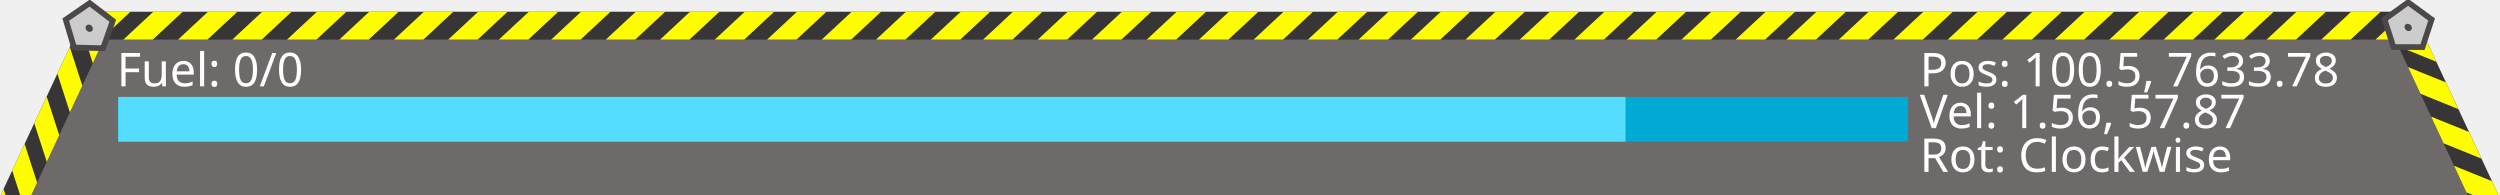
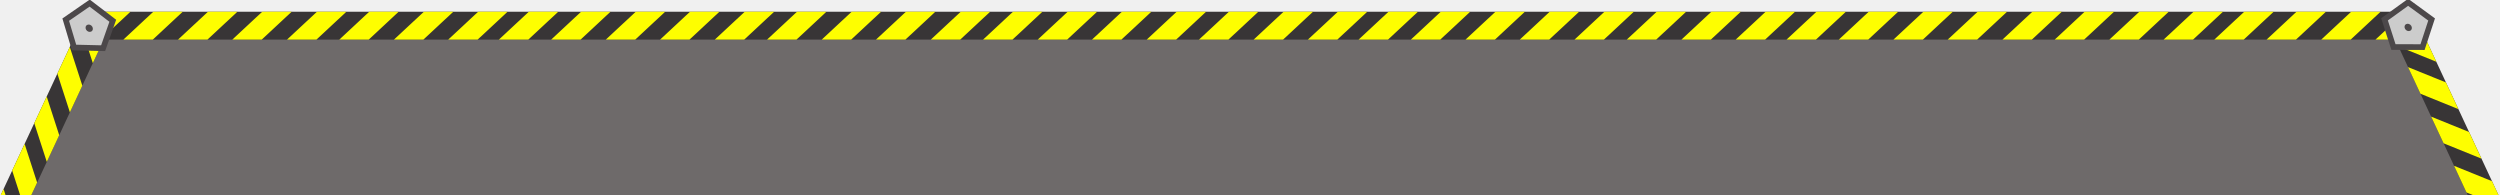
<svg xmlns="http://www.w3.org/2000/svg" version="1.1" id="svg917" width="680.856" height="52.936" viewBox="0 0 680.856 52.936">
  <defs id="defs921">
    <clipPath id="clipPath297" clipPathUnits="userSpaceOnUse">
      <rect transform="scale(-1)" y="42.725" x="-326.732" height="13.269" width="1090.528" id="rect299" style="display:inline;fill:#383536;fill-opacity:1;stroke:none;stroke-width:42.278;stop-color:#000000" />
    </clipPath>
    <clipPath id="clipPath1854" clipPathUnits="userSpaceOnUse">
      <rect y="11.402" x="23.953" height="6.175" width="50.612" id="rect1856" style="display:inline;fill:#383536;fill-opacity:1;stroke:none;stroke-width:10.719;stop-color:#000000" />
    </clipPath>
    <clipPath id="clipPath1889" clipPathUnits="userSpaceOnUse">
      <rect style="display:inline;fill:#383536;fill-opacity:1;stroke:none;stroke-width:10.719;stop-color:#000000" id="rect1891" width="43.908" height="6.137" x="12.661" y="11.439" />
    </clipPath>
    <filter height="1.001" y="-0" width="1" x="-9.8398341e-06" id="filter1976" style="color-interpolation-filters:sRGB">
      <feGaussianBlur id="feGaussianBlur1978" stdDeviation="0.002" />
    </filter>
  </defs>
  <g id="g925" transform="translate(50.78371,76.96948)">
    <path transform="translate(-30.85557,-73.90362)" d="m 251.209,2.709 v 0.021 L 4.336,3.252 -24.389,68.289 H 251.209 261.232 665.277 L 636.553,3.252 261.232,2.723 v -0.014 l -4.01,0.008 z" style="display:inline;fill:none;stroke:#000000;stroke-width:1px;stroke-linecap:butt;stroke-linejoin:miter;stroke-opacity:1" id="path1893" />
    <path transform="translate(-30.85557,-73.90362)" d="m 251.209,2.709 v 0.021 L 7.855,3.244 C 5.641,3.218 3.408,5.42 2.369,7.707 L -24.389,68.289 H 48.816 251.209 379.855 592.271 665.477 L 638.721,7.707 C 637.682,5.42 635.447,3.218 633.232,3.244 L 389.879,2.73 v -0.021 l -6.014,0.008 -4.01,-0.008 v 0.014 l -59.312,0.098 -59.311,-0.098 v -0.014 l -4.01,0.008 z" style="font-variation-settings:normal;display:inline;opacity:1;vector-effect:none;fill:#6e6a6a;fill-opacity:1;stroke:#cccccc;stroke-width:2.594;stroke-linecap:butt;stroke-linejoin:miter;stroke-miterlimit:4;stroke-dasharray:none;stroke-dashoffset:0;stroke-opacity:1;stop-color:#000000;stop-opacity:1" id="path1922" />
    <g style="display:inline" id="g84" transform="matrix(-0.5720349,0,0,-0.5720349,164.6252,-98.21443)">
      <rect style="display:inline;fill:#383536;fill-opacity:1;stroke:none;stroke-width:42.278;stop-color:#000000" id="rect72" width="1090.528" height="13.269" x="-326.732" y="42.725" transform="scale(-1)" />
      <g clip-path="url(#clipPath297)" id="g295">
        <g style="stroke-width:0.465" transform="matrix(-2.149148,0,0,-2.149148,379.5507,-18.22052)" clip-path="none" id="g82">
          <path id="path74" style="fill:#fefe00;fill-opacity:1;stroke:none;stroke-width:6.743;stop-color:#000000" transform="matrix(1,0,-0.7319211,0.6813894,0,0)" d="m 47.597,15.696 h 6.518 v 10.118 H 47.597 Z" />
          <path d="m 48.218,10.695 h 6.518 l -7.406,6.894 h -6.518 z" style="fill:#fefe00;fill-opacity:1;stroke:none;stroke-width:5.566;stop-color:#000000" id="path76" />
          <path id="path78" style="fill:#fefe00;fill-opacity:1;stroke:none;stroke-width:5.566;stop-color:#000000" d="m 60.239,10.695 h 6.518 l -7.406,6.894 H 52.833 Z" />
          <path d="m 24.53,10.695 h 6.518 l -7.406,6.894 h -6.518 z" style="fill:#fefe00;fill-opacity:1;stroke:none;stroke-width:5.566;stop-color:#000000" id="path80" />
        </g>
        <g id="g96" clip-path="none" transform="matrix(-2.149148,0,0,-2.149148,276.7525,-18.22052)" style="stroke-width:0.465">
          <path d="m 47.597,15.696 h 6.518 v 10.118 H 47.597 Z" transform="matrix(1,0,-0.7319211,0.6813894,0,0)" style="fill:#fefe00;fill-opacity:1;stroke:none;stroke-width:6.743;stop-color:#000000" id="path88" />
          <path id="path90" style="fill:#fefe00;fill-opacity:1;stroke:none;stroke-width:5.566;stop-color:#000000" d="m 48.218,10.695 h 6.518 l -7.406,6.894 h -6.518 z" />
          <path d="m 60.239,10.695 h 6.518 l -7.406,6.894 H 52.833 Z" style="fill:#fefe00;fill-opacity:1;stroke:none;stroke-width:5.566;stop-color:#000000" id="path92" />
          <path id="path94" style="fill:#fefe00;fill-opacity:1;stroke:none;stroke-width:5.566;stop-color:#000000" d="m 24.53,10.695 h 6.518 l -7.406,6.894 h -6.518 z" />
        </g>
        <g id="g106" clip-path="none" transform="matrix(-2.149148,0,0,-2.149148,175.8866,-18.22052)" style="stroke-width:0.465">
          <path d="m 47.597,15.696 h 6.518 v 10.118 H 47.597 Z" transform="matrix(1,0,-0.7319211,0.6813894,0,0)" style="fill:#fefe00;fill-opacity:1;stroke:none;stroke-width:6.743;stop-color:#000000" id="path98" />
          <path id="path100" style="fill:#fefe00;fill-opacity:1;stroke:none;stroke-width:5.566;stop-color:#000000" d="m 48.218,10.695 h 6.518 l -7.406,6.894 h -6.518 z" />
          <path d="m 60.239,10.695 h 6.518 l -7.406,6.894 H 52.833 Z" style="fill:#fefe00;fill-opacity:1;stroke:none;stroke-width:5.566;stop-color:#000000" id="path102" />
          <path id="path104" style="fill:#fefe00;fill-opacity:1;stroke:none;stroke-width:5.566;stop-color:#000000" d="m 24.53,10.695 h 6.518 l -7.406,6.894 h -6.518 z" />
        </g>
        <g style="stroke-width:0.465" transform="matrix(-2.149148,0,0,-2.149148,73.08839,-18.22052)" clip-path="none" id="g116">
          <path id="path108" style="fill:#fefe00;fill-opacity:1;stroke:none;stroke-width:6.743;stop-color:#000000" transform="matrix(1,0,-0.7319211,0.6813894,0,0)" d="m 47.597,15.696 h 6.518 v 10.118 H 47.597 Z" />
          <path d="m 48.218,10.695 h 6.518 l -7.406,6.894 h -6.518 z" style="fill:#fefe00;fill-opacity:1;stroke:none;stroke-width:5.566;stop-color:#000000" id="path110" />
          <path id="path112" style="fill:#fefe00;fill-opacity:1;stroke:none;stroke-width:5.566;stop-color:#000000" d="m 60.239,10.695 h 6.518 l -7.406,6.894 H 52.833 Z" />
          <path d="m 24.53,10.695 h 6.518 l -7.406,6.894 h -6.518 z" style="fill:#fefe00;fill-opacity:1;stroke:none;stroke-width:5.566;stop-color:#000000" id="path114" />
        </g>
        <g id="g126" clip-path="none" transform="matrix(-2.149148,0,0,-2.149148,-29.74732,-18.22052)" style="stroke-width:0.465">
          <path d="m 47.597,15.696 h 6.518 v 10.118 H 47.597 Z" transform="matrix(1,0,-0.7319211,0.6813894,0,0)" style="fill:#fefe00;fill-opacity:1;stroke:none;stroke-width:6.743;stop-color:#000000" id="path118" />
          <path id="path120" style="fill:#fefe00;fill-opacity:1;stroke:none;stroke-width:5.566;stop-color:#000000" d="m 48.218,10.695 h 6.518 l -7.406,6.894 h -6.518 z" />
          <path d="m 60.239,10.695 h 6.518 l -7.406,6.894 H 52.833 Z" style="fill:#fefe00;fill-opacity:1;stroke:none;stroke-width:5.566;stop-color:#000000" id="path122" />
          <path id="path124" style="fill:#fefe00;fill-opacity:1;stroke:none;stroke-width:5.566;stop-color:#000000" d="m 24.53,10.695 h 6.518 l -7.406,6.894 h -6.518 z" />
        </g>
        <g style="stroke-width:0.465" transform="matrix(-2.149148,0,0,-2.149148,-132.5455,-18.22052)" clip-path="none" id="g136">
          <path id="path128" style="fill:#fefe00;fill-opacity:1;stroke:none;stroke-width:6.743;stop-color:#000000" transform="matrix(1,0,-0.7319211,0.6813894,0,0)" d="m 47.597,15.696 h 6.518 v 10.118 H 47.597 Z" />
          <path d="m 48.218,10.695 h 6.518 l -7.406,6.894 h -6.518 z" style="fill:#fefe00;fill-opacity:1;stroke:none;stroke-width:5.566;stop-color:#000000" id="path130" />
          <path id="path132" style="fill:#fefe00;fill-opacity:1;stroke:none;stroke-width:5.566;stop-color:#000000" d="m 60.239,10.695 h 6.518 l -7.406,6.894 H 52.833 Z" />
          <path d="m 24.53,10.695 h 6.518 l -7.406,6.894 h -6.518 z" style="fill:#fefe00;fill-opacity:1;stroke:none;stroke-width:5.566;stop-color:#000000" id="path134" />
        </g>
        <g style="stroke-width:0.465" transform="matrix(-2.149148,0,0,-2.149148,-233.4114,-18.22052)" clip-path="none" id="g146">
          <path id="path138" style="fill:#fefe00;fill-opacity:1;stroke:none;stroke-width:6.743;stop-color:#000000" transform="matrix(1,0,-0.7319211,0.6813894,0,0)" d="m 47.597,15.696 h 6.518 v 10.118 H 47.597 Z" />
          <path d="m 48.218,10.695 h 6.518 l -7.406,6.894 h -6.518 z" style="fill:#fefe00;fill-opacity:1;stroke:none;stroke-width:5.566;stop-color:#000000" id="path140" />
          <path id="path142" style="fill:#fefe00;fill-opacity:1;stroke:none;stroke-width:5.566;stop-color:#000000" d="m 60.239,10.695 h 6.518 l -7.406,6.894 H 52.833 Z" />
          <path d="m 24.53,10.695 h 6.518 l -7.406,6.894 h -6.518 z" style="fill:#fefe00;fill-opacity:1;stroke:none;stroke-width:5.566;stop-color:#000000" id="path144" />
        </g>
        <g id="g156" clip-path="none" transform="matrix(-2.149148,0,0,-2.149148,-336.2097,-18.22052)" style="stroke-width:0.465">
          <path d="m 47.597,15.696 h 6.518 v 10.118 H 47.597 Z" transform="matrix(1,0,-0.7319211,0.6813894,0,0)" style="fill:#fefe00;fill-opacity:1;stroke:none;stroke-width:6.743;stop-color:#000000" id="path148" />
          <path id="path150" style="fill:#fefe00;fill-opacity:1;stroke:none;stroke-width:5.566;stop-color:#000000" d="m 48.218,10.695 h 6.518 l -7.406,6.894 h -6.518 z" />
          <path d="m 60.239,10.695 h 6.518 l -7.406,6.894 H 52.833 Z" style="fill:#fefe00;fill-opacity:1;stroke:none;stroke-width:5.566;stop-color:#000000" id="path152" />
          <path id="path154" style="fill:#fefe00;fill-opacity:1;stroke:none;stroke-width:5.566;stop-color:#000000" d="m 24.53,10.695 h 6.518 l -7.406,6.894 h -6.518 z" />
        </g>
        <g id="g166" clip-path="none" transform="matrix(-2.149148,0,0,-2.149148,-437.1505,-18.22052)" style="stroke-width:0.465">
          <path d="m 47.597,15.696 h 6.518 v 10.118 H 47.597 Z" transform="matrix(1,0,-0.7319211,0.6813894,0,0)" style="fill:#fefe00;fill-opacity:1;stroke:none;stroke-width:6.743;stop-color:#000000" id="path158" />
          <path id="path160" style="fill:#fefe00;fill-opacity:1;stroke:none;stroke-width:5.566;stop-color:#000000" d="m 48.218,10.695 h 6.518 l -7.406,6.894 h -6.518 z" />
          <path d="m 60.239,10.695 h 6.518 l -7.406,6.894 H 52.833 Z" style="fill:#fefe00;fill-opacity:1;stroke:none;stroke-width:5.566;stop-color:#000000" id="path162" />
          <path id="path164" style="fill:#fefe00;fill-opacity:1;stroke:none;stroke-width:5.566;stop-color:#000000" d="m 24.53,10.695 h 6.518 l -7.406,6.894 h -6.518 z" />
        </g>
        <g style="stroke-width:0.465" transform="matrix(-2.149148,0,0,-2.149148,-539.9487,-18.22052)" clip-path="none" id="g176">
          <path id="path168" style="fill:#fefe00;fill-opacity:1;stroke:none;stroke-width:6.743;stop-color:#000000" transform="matrix(1,0,-0.7319211,0.6813894,0,0)" d="m 47.597,15.696 h 6.518 v 10.118 H 47.597 Z" />
          <path d="m 48.218,10.695 h 6.518 l -7.406,6.894 h -6.518 z" style="fill:#fefe00;fill-opacity:1;stroke:none;stroke-width:5.566;stop-color:#000000" id="path170" />
          <path id="path172" style="fill:#fefe00;fill-opacity:1;stroke:none;stroke-width:5.566;stop-color:#000000" d="m 60.239,10.695 h 6.518 l -7.406,6.894 H 52.833 Z" />
          <path d="m 24.53,10.695 h 6.518 l -7.406,6.894 h -6.518 z" style="fill:#fefe00;fill-opacity:1;stroke:none;stroke-width:5.566;stop-color:#000000" id="path174" />
        </g>
        <g style="stroke-width:0.465" transform="matrix(-2.149148,0,0,-2.149148,-640.8146,-18.22052)" clip-path="none" id="g186">
          <path id="path178" style="fill:#fefe00;fill-opacity:1;stroke:none;stroke-width:6.743;stop-color:#000000" transform="matrix(1,0,-0.7319211,0.6813894,0,0)" d="m 47.597,15.696 h 6.518 v 10.118 H 47.597 Z" />
          <path d="m 48.218,10.695 h 6.518 l -7.406,6.894 h -6.518 z" style="fill:#fefe00;fill-opacity:1;stroke:none;stroke-width:5.566;stop-color:#000000" id="path180" />
          <path id="path182" style="fill:#fefe00;fill-opacity:1;stroke:none;stroke-width:5.566;stop-color:#000000" d="m 60.239,10.695 h 6.518 l -7.406,6.894 H 52.833 Z" />
          <path d="m 24.53,10.695 h 6.518 l -7.406,6.894 h -6.518 z" style="fill:#fefe00;fill-opacity:1;stroke:none;stroke-width:5.566;stop-color:#000000" id="path184" />
        </g>
      </g>
    </g>
    <g style="display:inline" id="g1920">
      <g style="display:inline" id="g54" transform="matrix(-0.2417524,0.5184397,-0.5184397,-0.2417524,25.34599,-120.2152)">
        <rect style="display:inline;fill:#383536;fill-opacity:1;stroke:none;stroke-width:10.719;stop-color:#000000" id="rect944" width="94.364" height="13.19" x="-219.698" y="-49.099" transform="scale(-1)" />
        <g id="g965" clip-path="url(#clipPath1889)" transform="matrix(-2.149148,0,0,-2.149148,246.9079,73.68205)" style="stroke-width:0.465">
          <path d="m 47.597,15.696 h 6.518 v 10.118 H 47.597 Z" transform="matrix(1,0,-0.7319211,0.6813894,0,0)" style="fill:#fefe00;fill-opacity:1;stroke:none;stroke-width:6.743;stop-color:#000000" id="rect946" />
          <path id="path949" style="fill:#fefe00;fill-opacity:1;stroke:none;stroke-width:5.566;stop-color:#000000" d="m 48.218,10.695 h 6.518 l -7.406,6.894 h -6.518 z" />
          <path d="m 60.239,10.695 h 6.518 l -7.406,6.894 H 52.833 Z" style="fill:#fefe00;fill-opacity:1;stroke:none;stroke-width:5.566;stop-color:#000000" id="path951" />
          <path id="path953" style="fill:#fefe00;fill-opacity:1;stroke:none;stroke-width:5.566;stop-color:#000000" d="m 24.53,10.695 h 6.518 l -7.406,6.894 h -6.518 z" />
          <g id="g1867" clip-path="none" transform="translate(-46.79357,0.05278489)" style="stroke-width:0.465">
            <path d="m 60.239,10.695 h 6.518 l -7.406,6.894 H 52.833 Z" style="fill:#fefe00;fill-opacity:1;stroke:none;stroke-width:5.566;stop-color:#000000" id="path1863" />
          </g>
        </g>
      </g>
      <g style="display:inline" transform="matrix(-0.2417524,-0.5184397,0.5184397,-0.2417524,631.1845,45.99522)" id="g70">
        <rect transform="scale(-1)" y="-49.177" x="-195.429" height="13.272" width="108.773" id="rect58" style="display:inline;fill:#383536;fill-opacity:1;stroke:none;stroke-width:10.719;stop-color:#000000" />
        <g style="stroke-width:0.465" transform="matrix(-2.149148,0,0,-2.149148,246.9079,73.68205)" clip-path="url(#clipPath1854)" id="g68">
          <path id="path60" style="fill:#fefe00;fill-opacity:1;stroke:none;stroke-width:6.743;stop-color:#000000" transform="matrix(1,0,-0.7319211,0.6813894,0,0)" d="m 47.597,15.696 h 6.518 v 10.118 H 47.597 Z" />
          <path d="m 48.218,10.695 h 6.518 l -7.406,6.894 h -6.518 z" style="fill:#fefe00;fill-opacity:1;stroke:none;stroke-width:5.566;stop-color:#000000" id="path62" />
          <path id="path64" style="fill:#fefe00;fill-opacity:1;stroke:none;stroke-width:5.566;stop-color:#000000" d="m 60.239,10.695 h 6.518 l -7.406,6.894 H 52.833 Z" />
          <path d="m 24.53,10.695 h 6.518 l -7.406,6.894 h -6.518 z" style="fill:#fefe00;fill-opacity:1;stroke:none;stroke-width:5.566;stop-color:#000000" id="path66" />
        </g>
      </g>
      <g id="g1820" transform="rotate(39.66499,-26.04304,-70.92311)">
        <path transform="rotate(-14.48606,-24.56405,-66.83482)" d="m -18.932,-66.18 -7.247,3.2 -5.283,-5.904 3.982,-6.849 7.744,1.671 z" id="path327" style="fill:#cccccc;fill-opacity:1;stroke:#4c484a;stroke-width:1.553;stroke-opacity:1;stop-color:#000000" />
        <ellipse ry="0.93" rx="1.065" cy="-69.006" cx="-24.269" id="path329" style="fill:#4c484a;fill-opacity:1;stroke:none;stroke-width:1.554;stroke-opacity:1;stop-color:#000000" transform="matrix(0.9998773,0.01566584,0.01555311,0.999879,0,0)" />
      </g>
      <g transform="rotate(38.4863,290.0419,833.5159)" id="g1826">
        <path style="fill:#cccccc;fill-opacity:1;stroke:#4c484a;stroke-width:1.553;stroke-opacity:1;stop-color:#000000" id="path1822" d="m -18.932,-66.18 -7.247,3.2 -5.283,-5.904 3.982,-6.849 7.744,1.671 z" transform="rotate(-14.48606,-24.56405,-66.83482)" />
        <ellipse transform="matrix(0.9998773,0.01566584,0.01555311,0.999879,0,0)" style="fill:#4c484a;fill-opacity:1;stroke:none;stroke-width:1.554;stroke-opacity:1;stop-color:#000000" id="ellipse1824" cx="-24.269" cy="-69.006" rx="1.065" ry="0.93" />
      </g>
    </g>
    <rect rx="7.318" ry="5.413" y="29.11" x="-31.491" height="81.808" width="637.934" id="rect56" style="fill:#6e6a6a;fill-opacity:1;stroke:#cccccc;stroke-width:2.594;stroke-opacity:1;stop-color:#000000" />
-     <g style="display:inline" id="g1966">
+     <g style="display:none" id="g1966">
      <g id="g1953">
        <rect y="-50.57" x="-18.592" height="12.178" width="487.476" id="rect301" style="fill:#00aad4;fill-opacity:1;stroke:none;stroke-width:1.553;stroke-opacity:1;filter:url(#filter1976);stop-color:#000000" />
        <rect style="fill:#55ddff;fill-opacity:1;stroke:none;stroke-width:1.553;stroke-opacity:1;stop-color:#000000" id="rect303" width="410.515" height="12.178" x="-18.592" y="-50.57" />
        <text id="text307" y="-53.464" x="-18.962" style="font-style:normal;font-weight:normal;font-size:12.689px;line-height:1.25;font-family:sans-serif;fill:#ffffff;fill-opacity:1;stroke:none;stroke-width:1" xml:space="preserve">
          <tspan style="stroke-width:1" y="-53.464" x="-18.962" id="tspan305">Fuel: 0/0 </tspan>
        </text>
        <text xml:space="preserve" style="font-style:normal;font-weight:normal;font-size:12.689px;line-height:1.25;font-family:sans-serif;fill:#ffffff;fill-opacity:1;stroke:none;stroke-width:1" x="472.067" y="-53.464" id="text311">
          <tspan id="tspan313" x="472.067" y="-53.464" style="stroke-width:1">Pos: 100.5, 7633.78</tspan>
        </text>
        <text id="text319" y="-42.082" x="472.067" style="font-style:normal;font-weight:normal;font-size:12.689px;line-height:1.25;font-family:sans-serif;fill:#ffffff;fill-opacity:1;stroke:none;stroke-width:1" xml:space="preserve">
          <tspan style="stroke-width:1" y="-42.082" x="472.067" id="tspan317">Vel: 1.56, 57.87</tspan>
        </text>
        <text xml:space="preserve" style="font-style:normal;font-weight:normal;font-size:12.689px;line-height:1.25;font-family:sans-serif;fill:#ffffff;fill-opacity:1;stroke:none;stroke-width:1" x="472.067" y="-30.159" id="text323">
          <tspan id="tspan321" x="472.067" y="-30.159" style="stroke-width:1">Rot: Clockwise</tspan>
        </text>
      </g>
    </g>
    <rect style="display:none;fill:#6e6a6a;fill-opacity:1;stroke:#cccccc;stroke-width:2.594;stroke-opacity:1;stop-color:#000000" id="rect325" width="637.934" height="81.808" x="-29.323" y="-70.071" ry="0" rx="0" />
    <rect rx="0" ry="0" y="-76.969" x="-50.784" height="52.936" width="680.856" id="rect1941" style="display:none;fill:#6e6a6a;fill-opacity:1;stroke:none;stroke-width:2.594;stroke-opacity:1;stop-color:#000000" />
  </g>
</svg>
